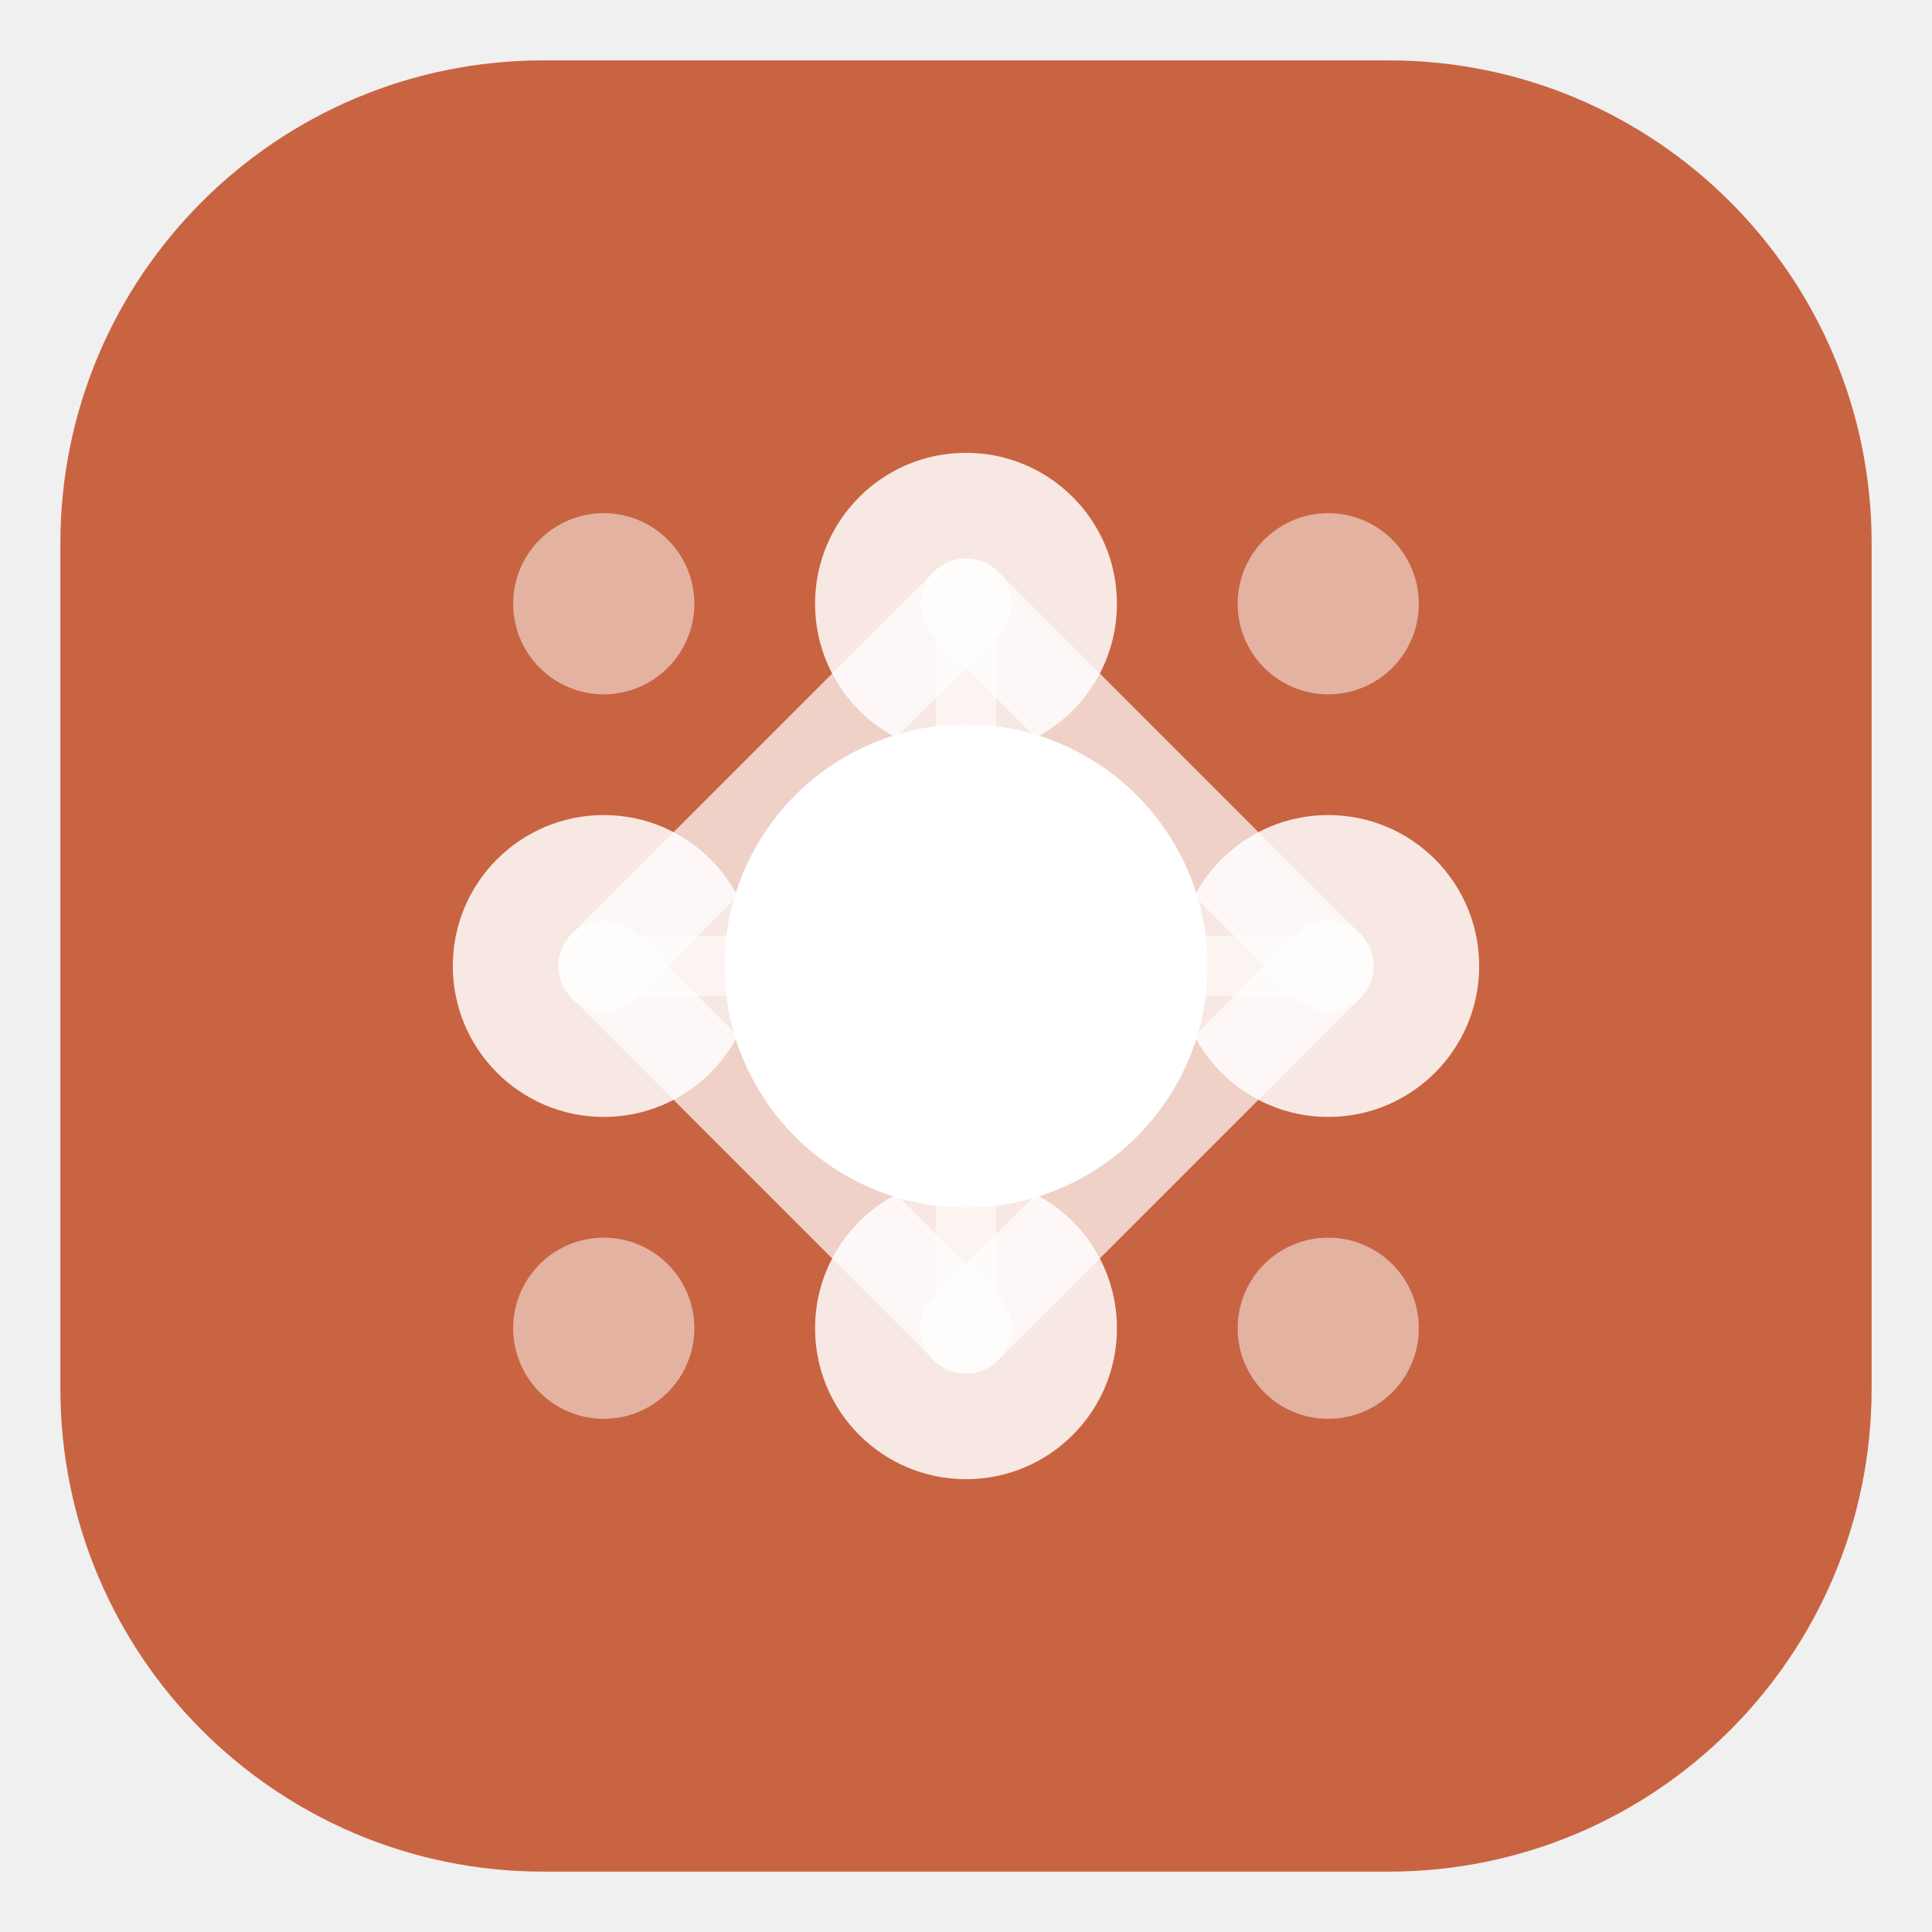
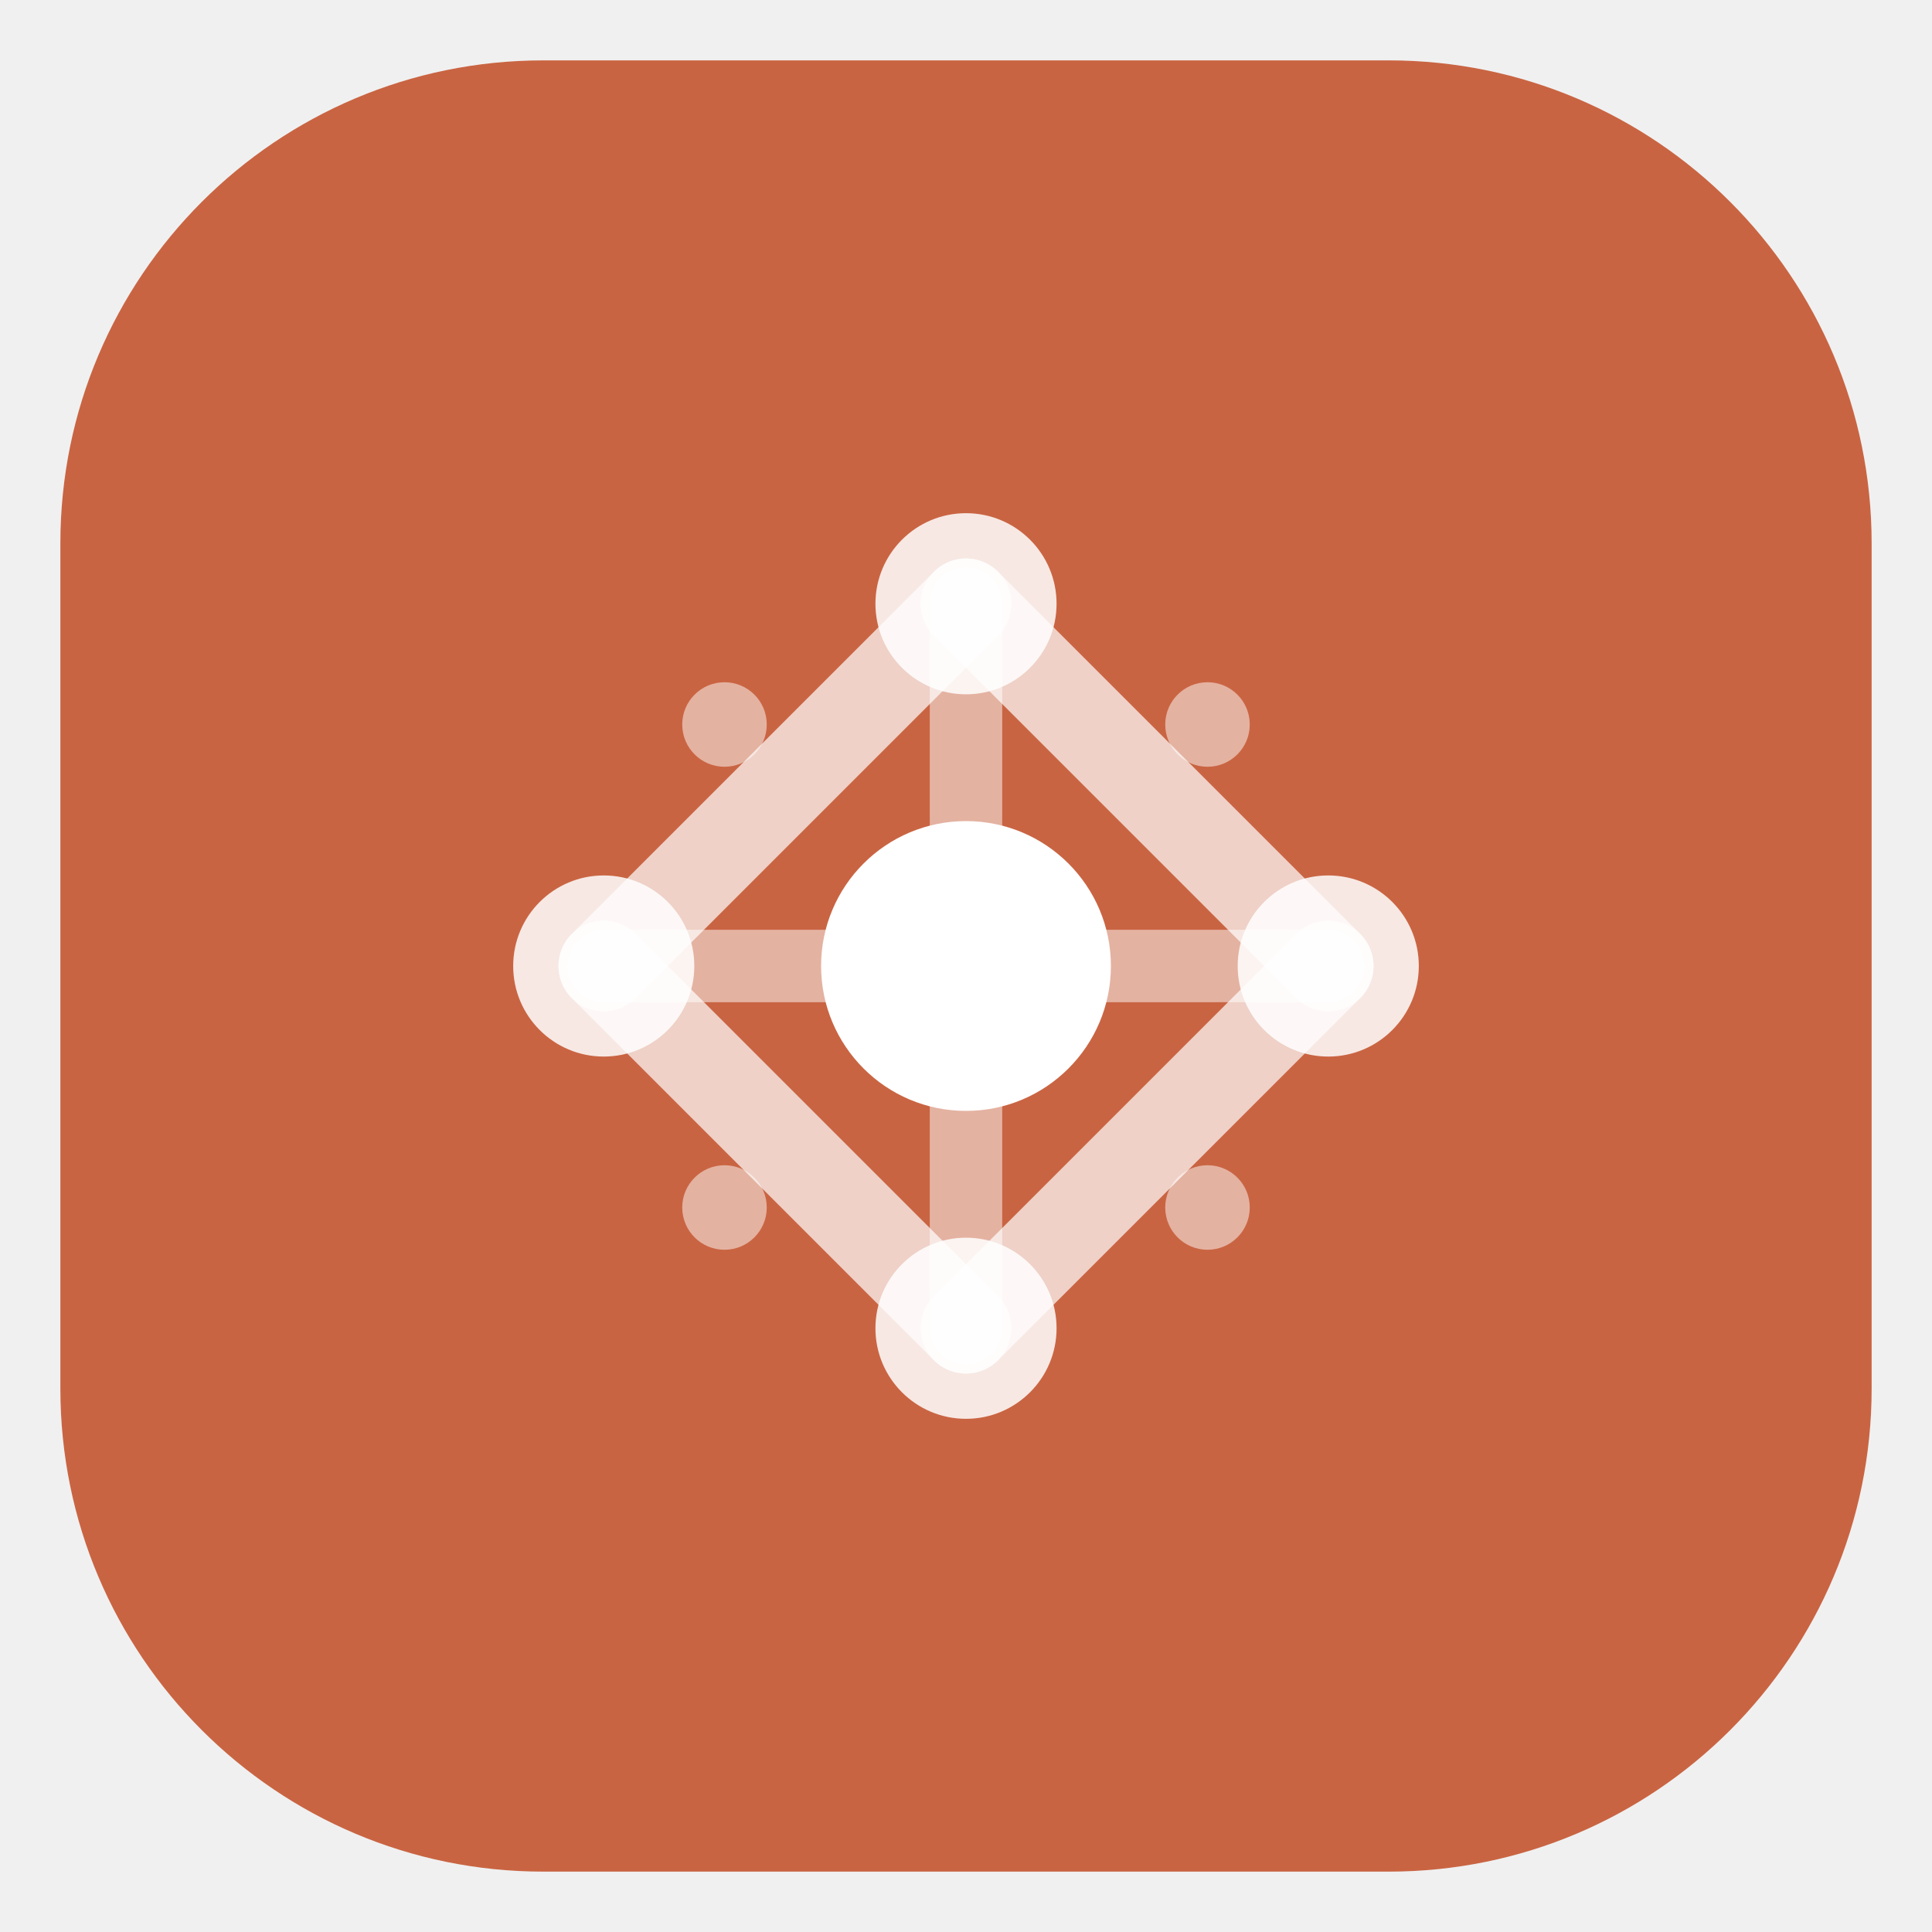
<svg xmlns="http://www.w3.org/2000/svg" viewBox="0 0 32 32" width="32" height="32">
  <rect x="1" y="1" width="30" height="30" rx="8" fill="#c96442" />
  <line x1="16" y1="10" x2="10" y2="16" stroke="#fff" stroke-width="1.5" stroke-linecap="round" opacity="0.7" />
  <line x1="16" y1="10" x2="22" y2="16" stroke="#fff" stroke-width="1.5" stroke-linecap="round" opacity="0.7" />
  <line x1="10" y1="16" x2="16" y2="22" stroke="#fff" stroke-width="1.5" stroke-linecap="round" opacity="0.7" />
  <line x1="22" y1="16" x2="16" y2="22" stroke="#fff" stroke-width="1.5" stroke-linecap="round" opacity="0.7" />
-   <line x1="10" y1="16" x2="22" y2="16" stroke="#fff" stroke-width="1" stroke-linecap="round" opacity="0.5" />
-   <line x1="16" y1="10" x2="16" y2="22" stroke="#fff" stroke-width="1" stroke-linecap="round" opacity="0.5" />
-   <circle cx="16" cy="16" r="4" fill="#fff" />
-   <circle cx="16" cy="10" r="2.5" fill="#fff" opacity="0.85" />
-   <circle cx="10" cy="16" r="2.5" fill="#fff" opacity="0.85" />
-   <circle cx="22" cy="16" r="2.5" fill="#fff" opacity="0.85" />
-   <circle cx="16" cy="22" r="2.5" fill="#fff" opacity="0.85" />
-   <circle cx="10" cy="10" r="1.5" fill="#fff" opacity="0.5" />
-   <circle cx="22" cy="10" r="1.5" fill="#fff" opacity="0.5" />
-   <circle cx="10" cy="22" r="1.5" fill="#fff" opacity="0.5" />
-   <circle cx="22" cy="22" r="1.5" fill="#fff" opacity="0.5" />
+   <line x1="10" y1="16" x2="22" y2="16" stroke="#fff" stroke-width="1.2" stroke-linecap="round" opacity="0.5" />
+   <line x1="16" y1="10" x2="16" y2="22" stroke="#fff" stroke-width="1.2" stroke-linecap="round" opacity="0.5" />
+   <circle cx="16" cy="16" r="2.4" fill="#fff" />
+   <circle cx="16" cy="10" r="1.5" fill="#fff" opacity="0.85" />
+   <circle cx="10" cy="16" r="1.5" fill="#fff" opacity="0.85" />
+   <circle cx="22" cy="16" r="1.5" fill="#fff" opacity="0.85" />
+   <circle cx="16" cy="22" r="1.5" fill="#fff" opacity="0.85" />
+   <circle cx="12" cy="12" r="0.7" fill="#fff" opacity="0.5" />
+   <circle cx="20" cy="12" r="0.7" fill="#fff" opacity="0.5" />
+   <circle cx="12" cy="20" r="0.7" fill="#fff" opacity="0.5" />
+   <circle cx="20" cy="20" r="0.7" fill="#fff" opacity="0.5" />
</svg>
